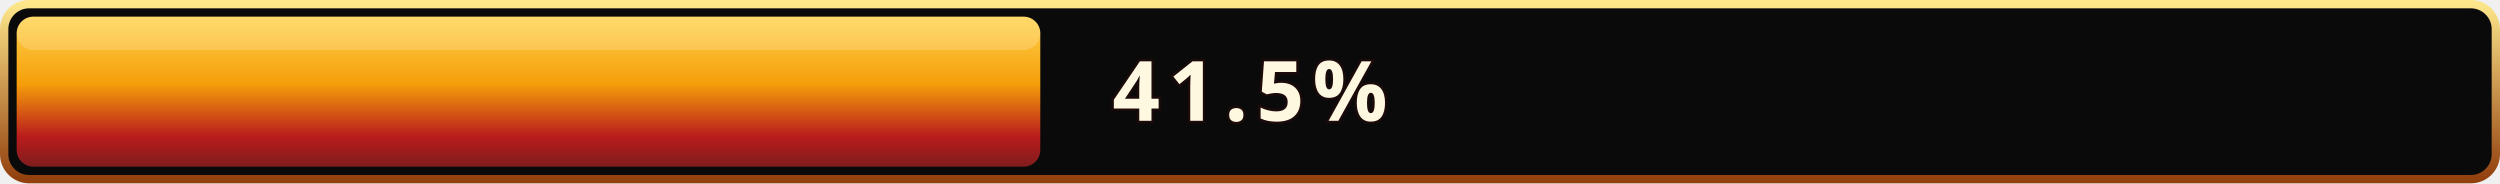
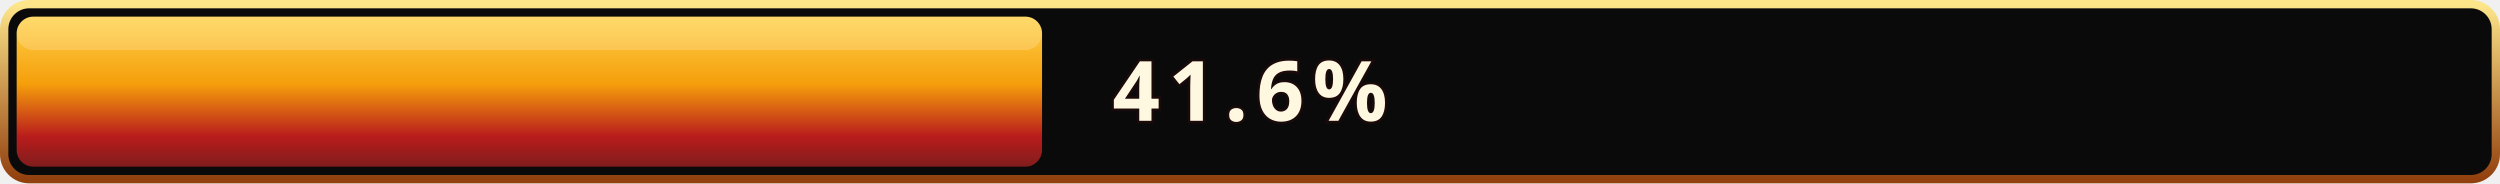
- <svg xmlns="http://www.w3.org/2000/svg" width="600" height="44" viewBox="0 0 600 44" role="img" aria-label="Progress 41.5%">
+ <svg xmlns="http://www.w3.org/2000/svg" width="600" height="44" viewBox="0 0 600 44" role="img" aria-label="Progress 41.6%">
  <defs>
    <linearGradient id="fillGrad" x1="0" y1="0" x2="0" y2="1">
      <stop offset="0%" stop-color="#ffd24a" />
      <stop offset="45%" stop-color="#f59e0b" />
      <stop offset="80%" stop-color="#b91c1c" />
      <stop offset="100%" stop-color="#7f1d1d" />
    </linearGradient>
    <linearGradient id="borderGrad" x1="0" y1="0" x2="0" y2="1">
      <stop offset="0%" stop-color="#fde68a" />
      <stop offset="100%" stop-color="#92400e" />
    </linearGradient>
  </defs>
  <rect x="1" y="1" width="598" height="42" rx="6" ry="6" fill="#0a0a0a" stroke="url(#borderGrad)" stroke-width="2" />
-   <rect x="4" y="4" width="245.67" height="36" rx="4" ry="4" fill="url(#fillGrad)" />
-   <rect x="4" y="4" width="245.67" height="8" rx="4" ry="4" fill="#ffffff" opacity="0.18" />
+   <rect x="4" y="4" width="246.09" height="36" rx="4" ry="4" fill="url(#fillGrad)" />
+   <rect x="4" y="4" width="246.09" height="8" rx="4" ry="4" fill="#ffffff" opacity="0.18" />
  <text x="300" y="29" font-family="Impact, 'Arial Black', sans-serif" font-size="20" font-weight="900" text-anchor="middle" fill="#fff8e1" stroke="#1a0a0a" stroke-width="1.2" paint-order="stroke fill" letter-spacing="2">
-     41.5%
+     41.6%
  </text>
</svg>
